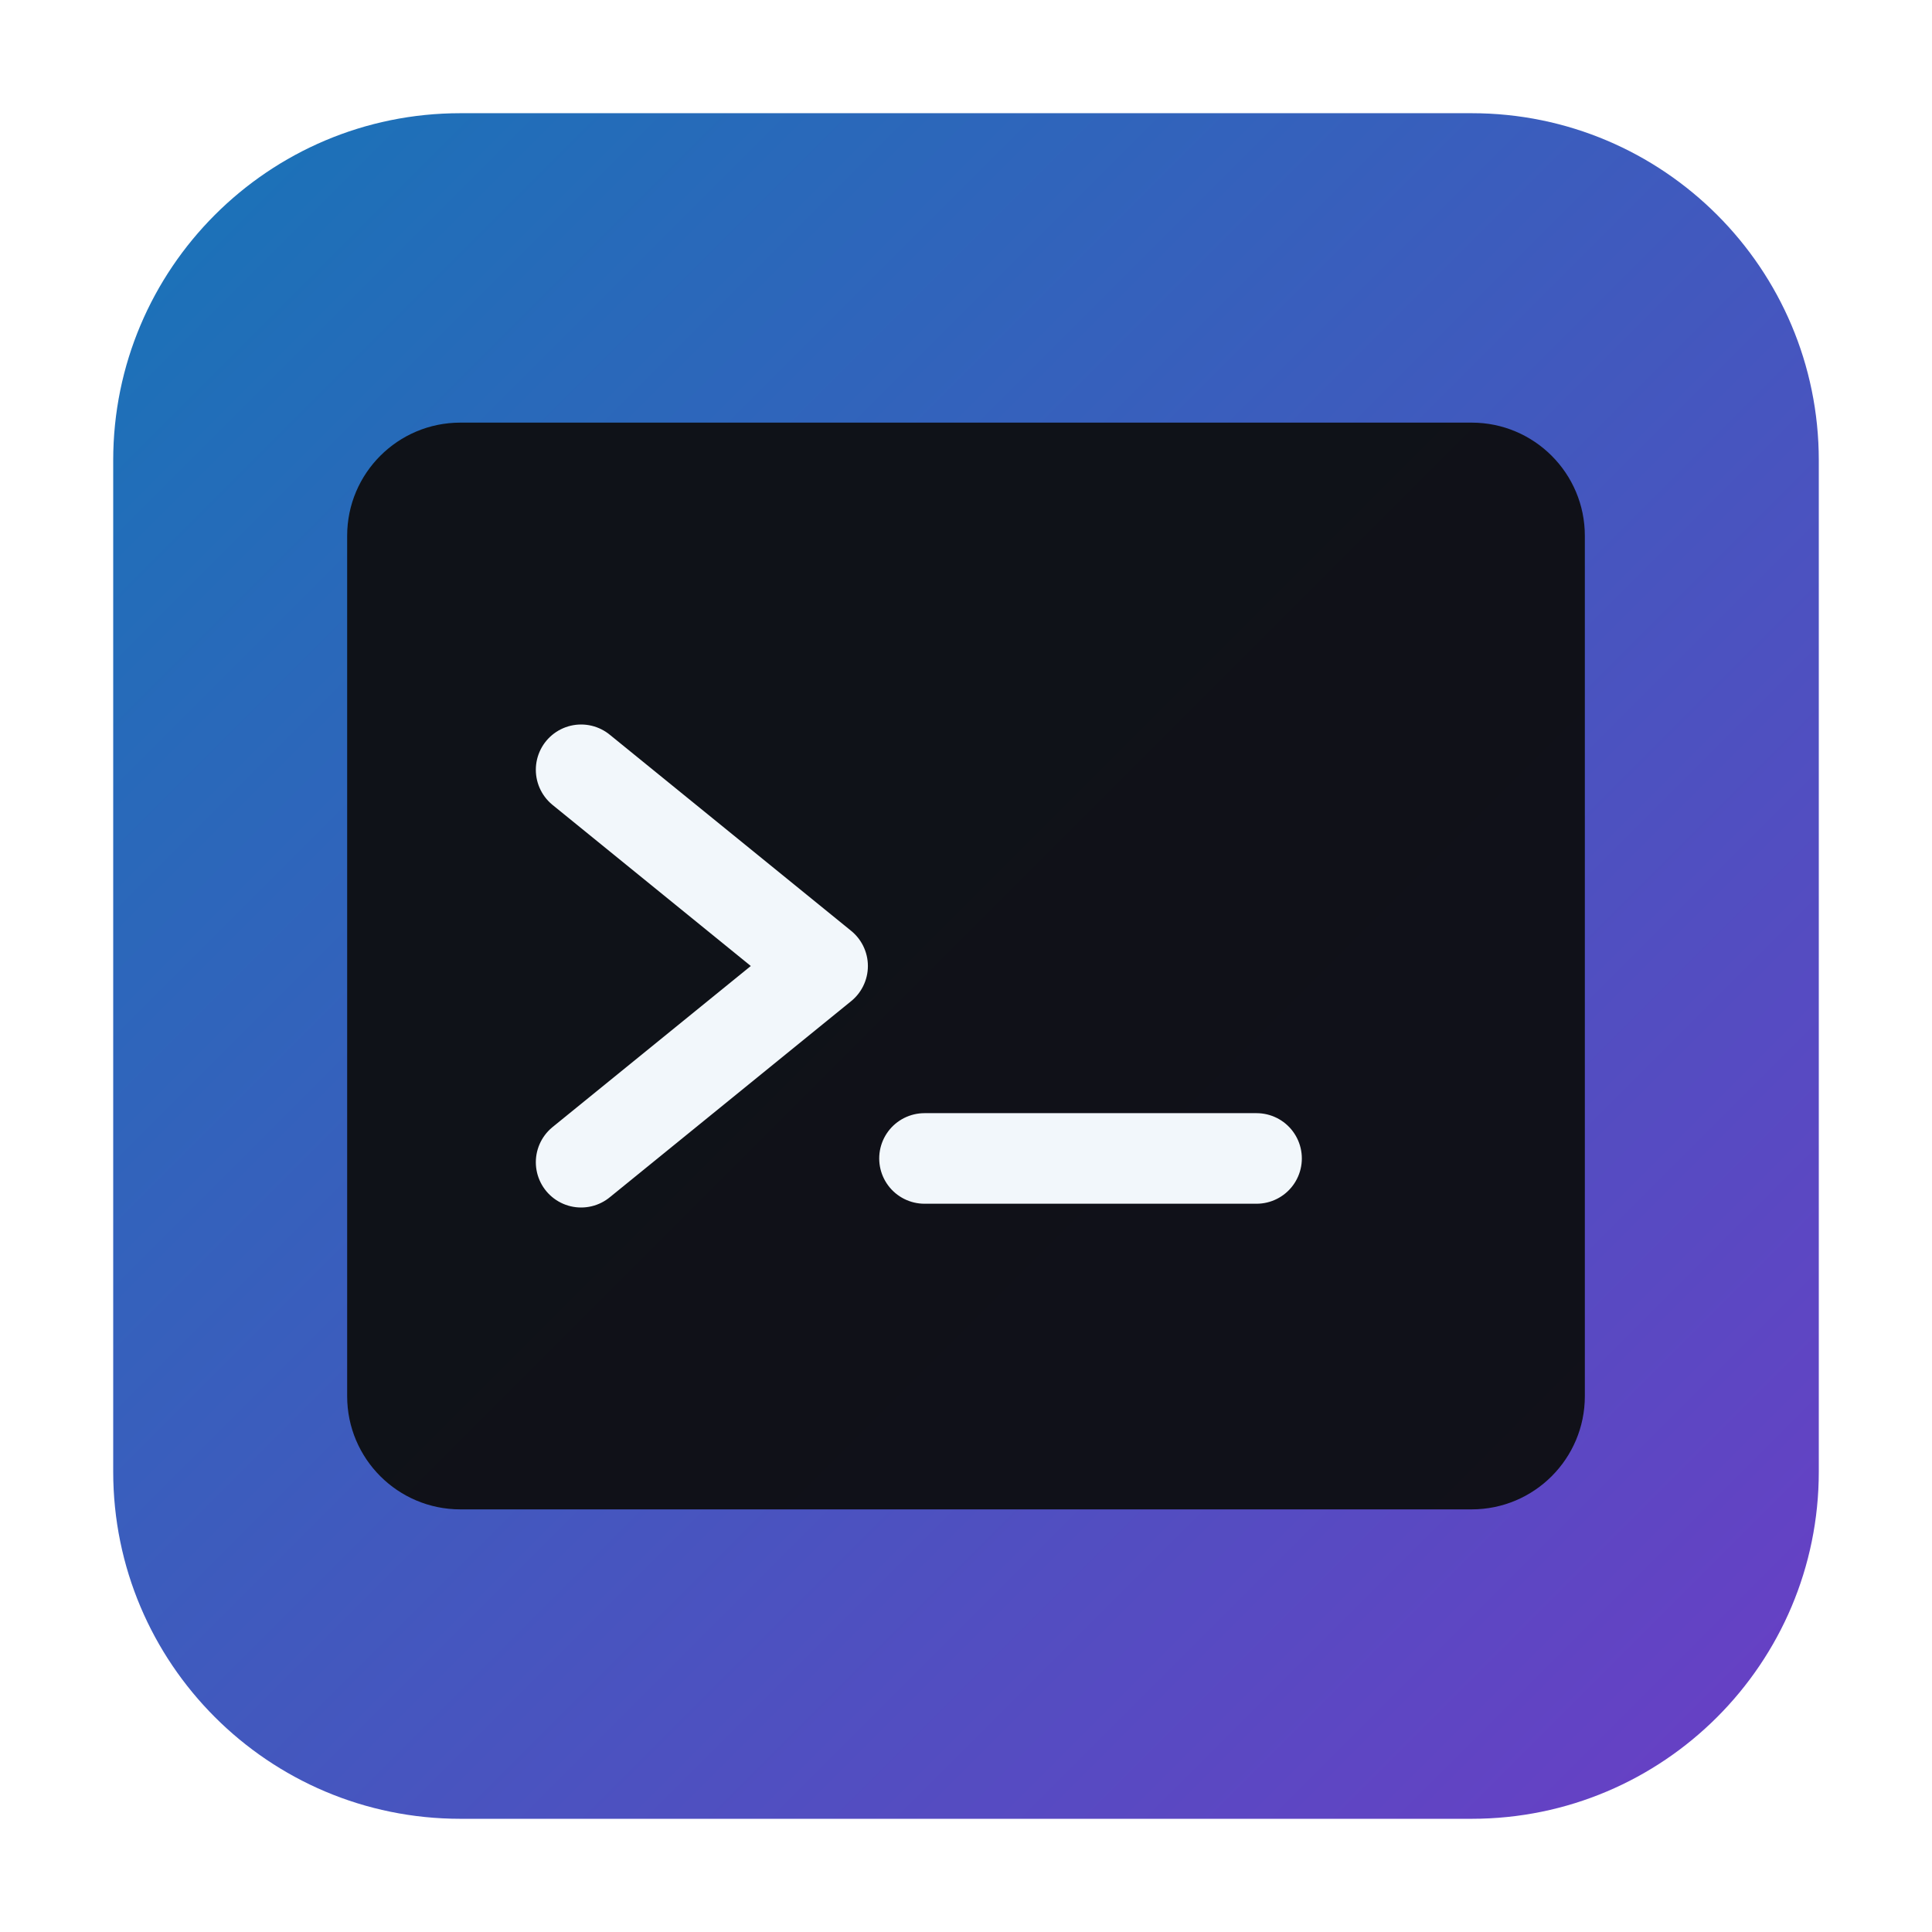
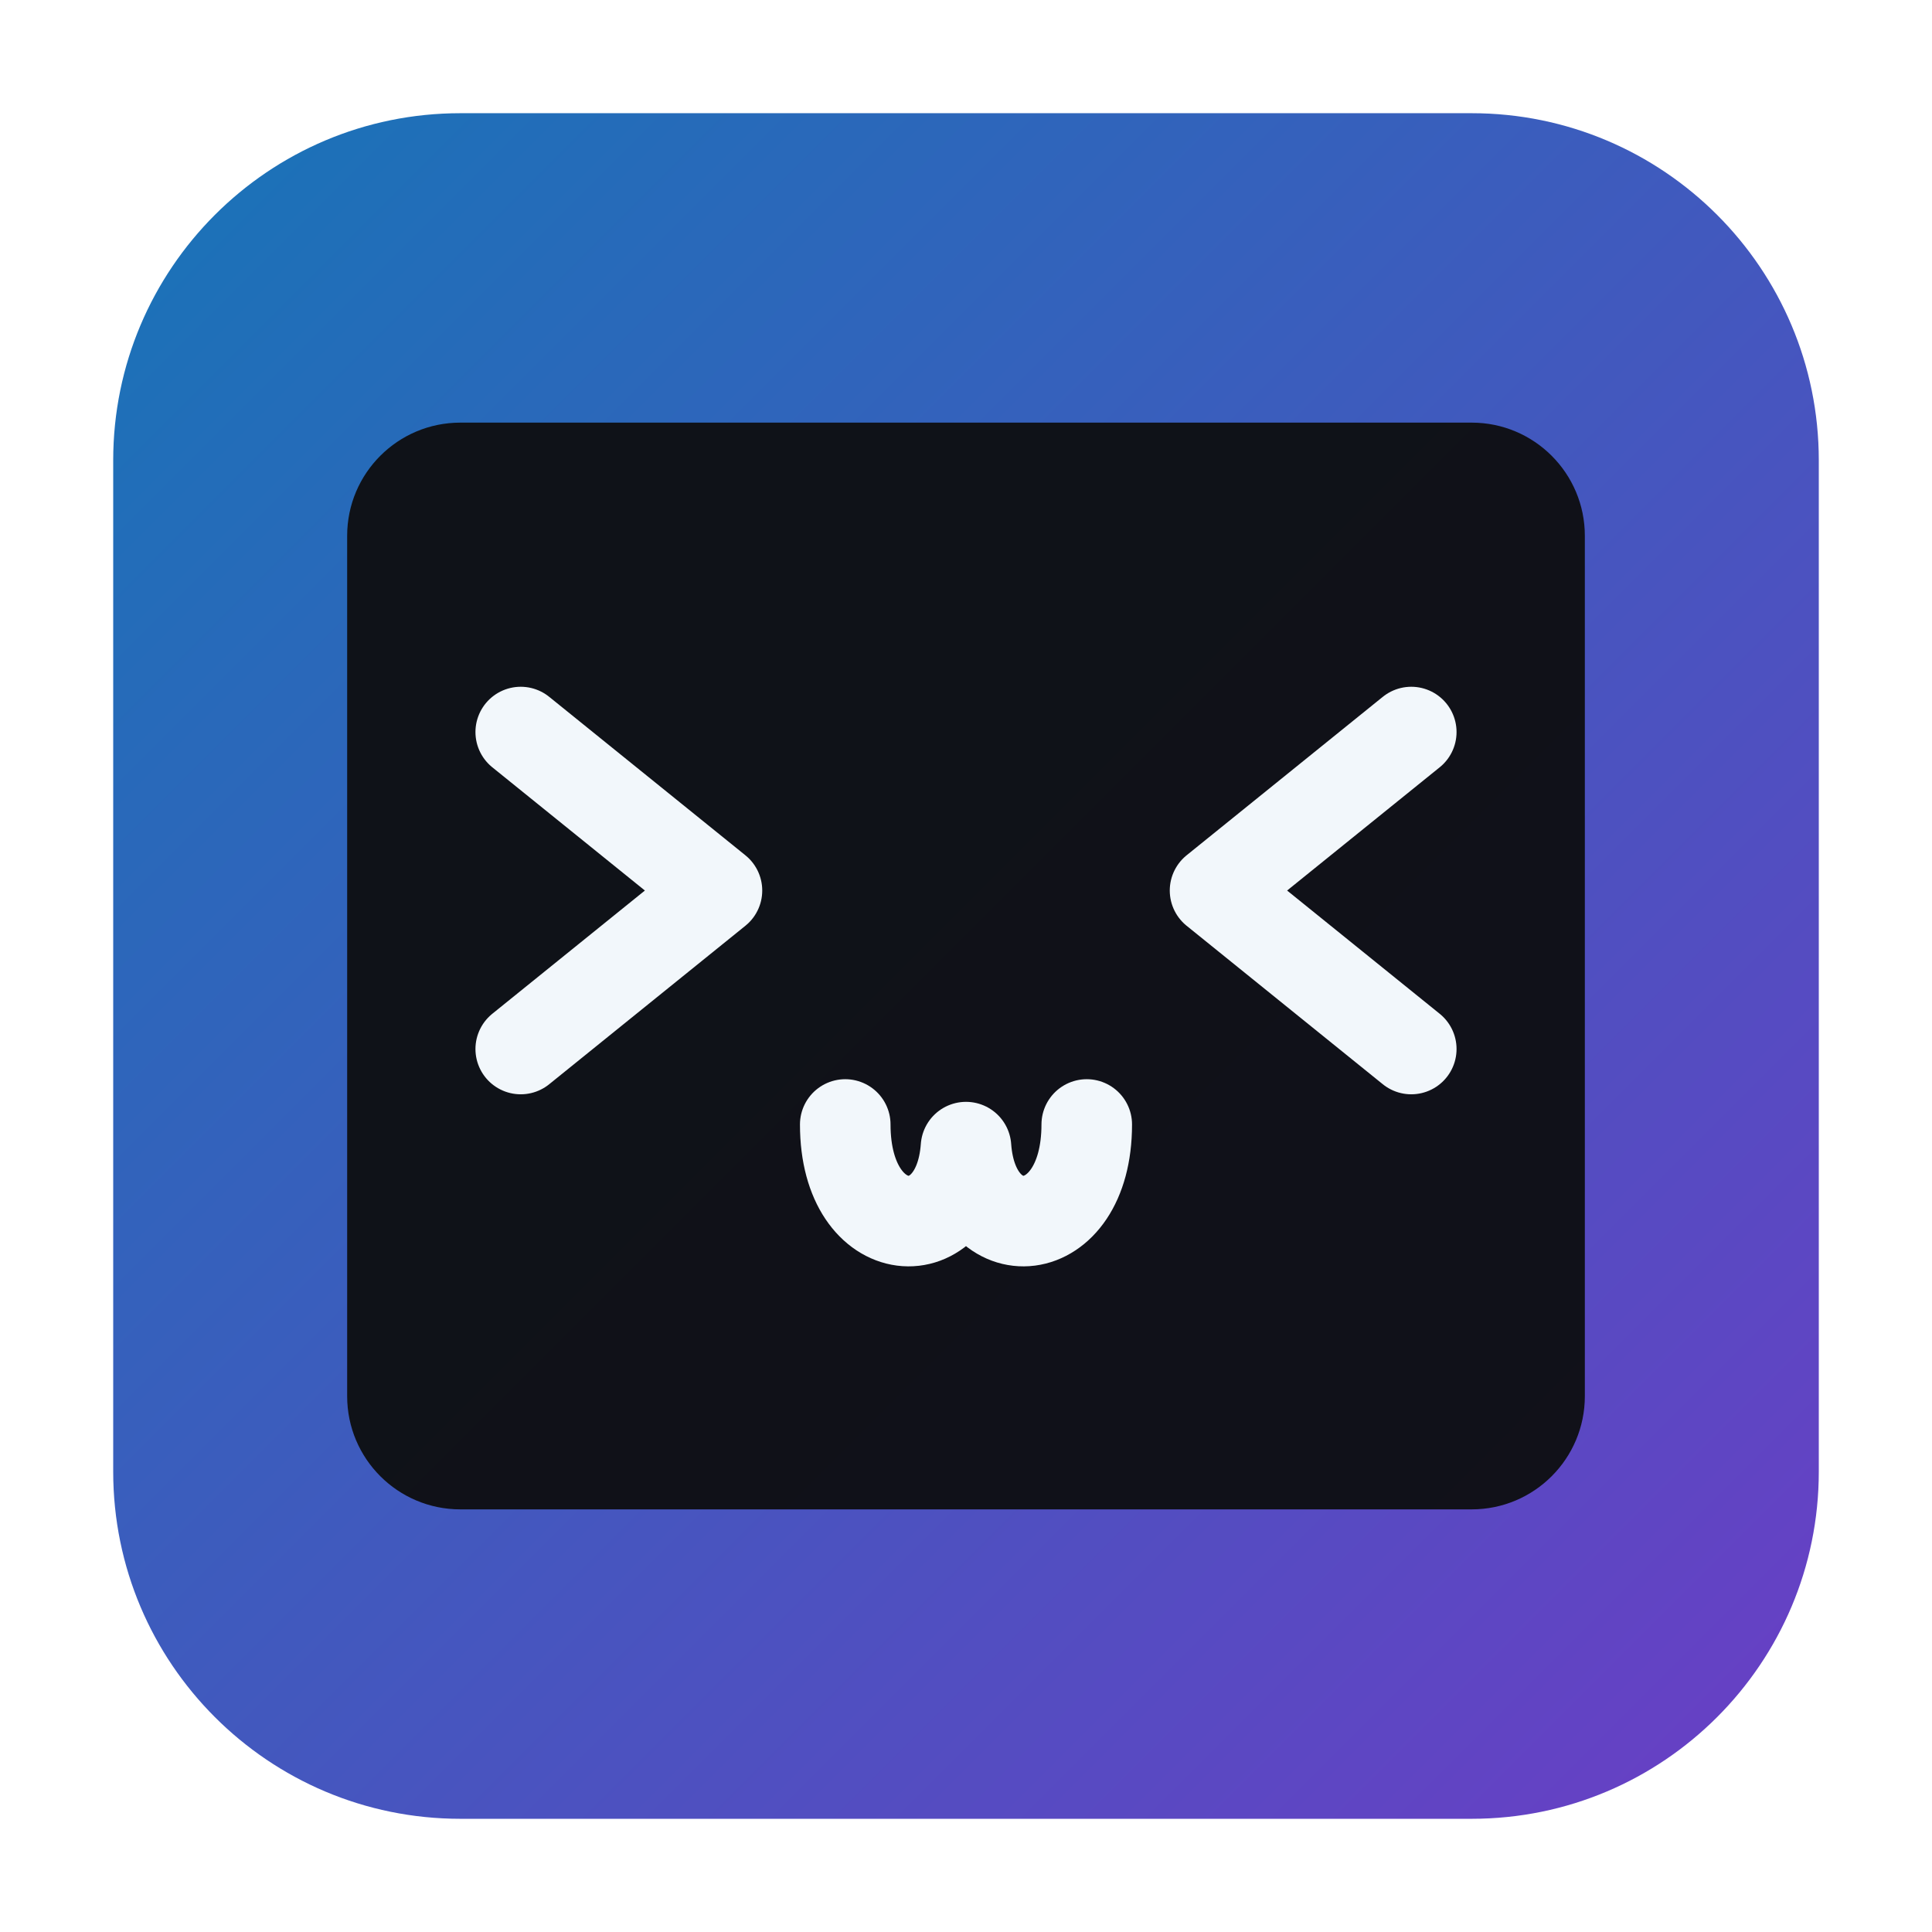
<svg xmlns="http://www.w3.org/2000/svg" viewBox="0 0 512 512">
  <defs>
    <linearGradient id="g" x1="0" y1="0" x2="1" y2="1">
      <stop stop-color="#1874b7" />
      <stop offset="1" stop-color="#6a3ec5" />
    </linearGradient>
  </defs>
  <rect x="30" y="30" width="452" height="452" rx="92" fill="url(#g)" />
  <rect x="92" y="112" width="328" height="288" rx="30" fill="#0e0f12" fill-opacity=".96" />
-   <path d="m154 204 64 52-64 52M245 307h88" fill="none" stroke="#f2f7fb" stroke-width="24" stroke-linecap="round" stroke-linejoin="round" />
+   <path d="m138 194 52 42-52 42M374 194l-52 42 52 42M224 298c0 32 30 34 32 6 2 28 32 26 32-6" fill="none" stroke="#f2f7fb" stroke-width="24" stroke-linecap="round" stroke-linejoin="round" />
</svg>
